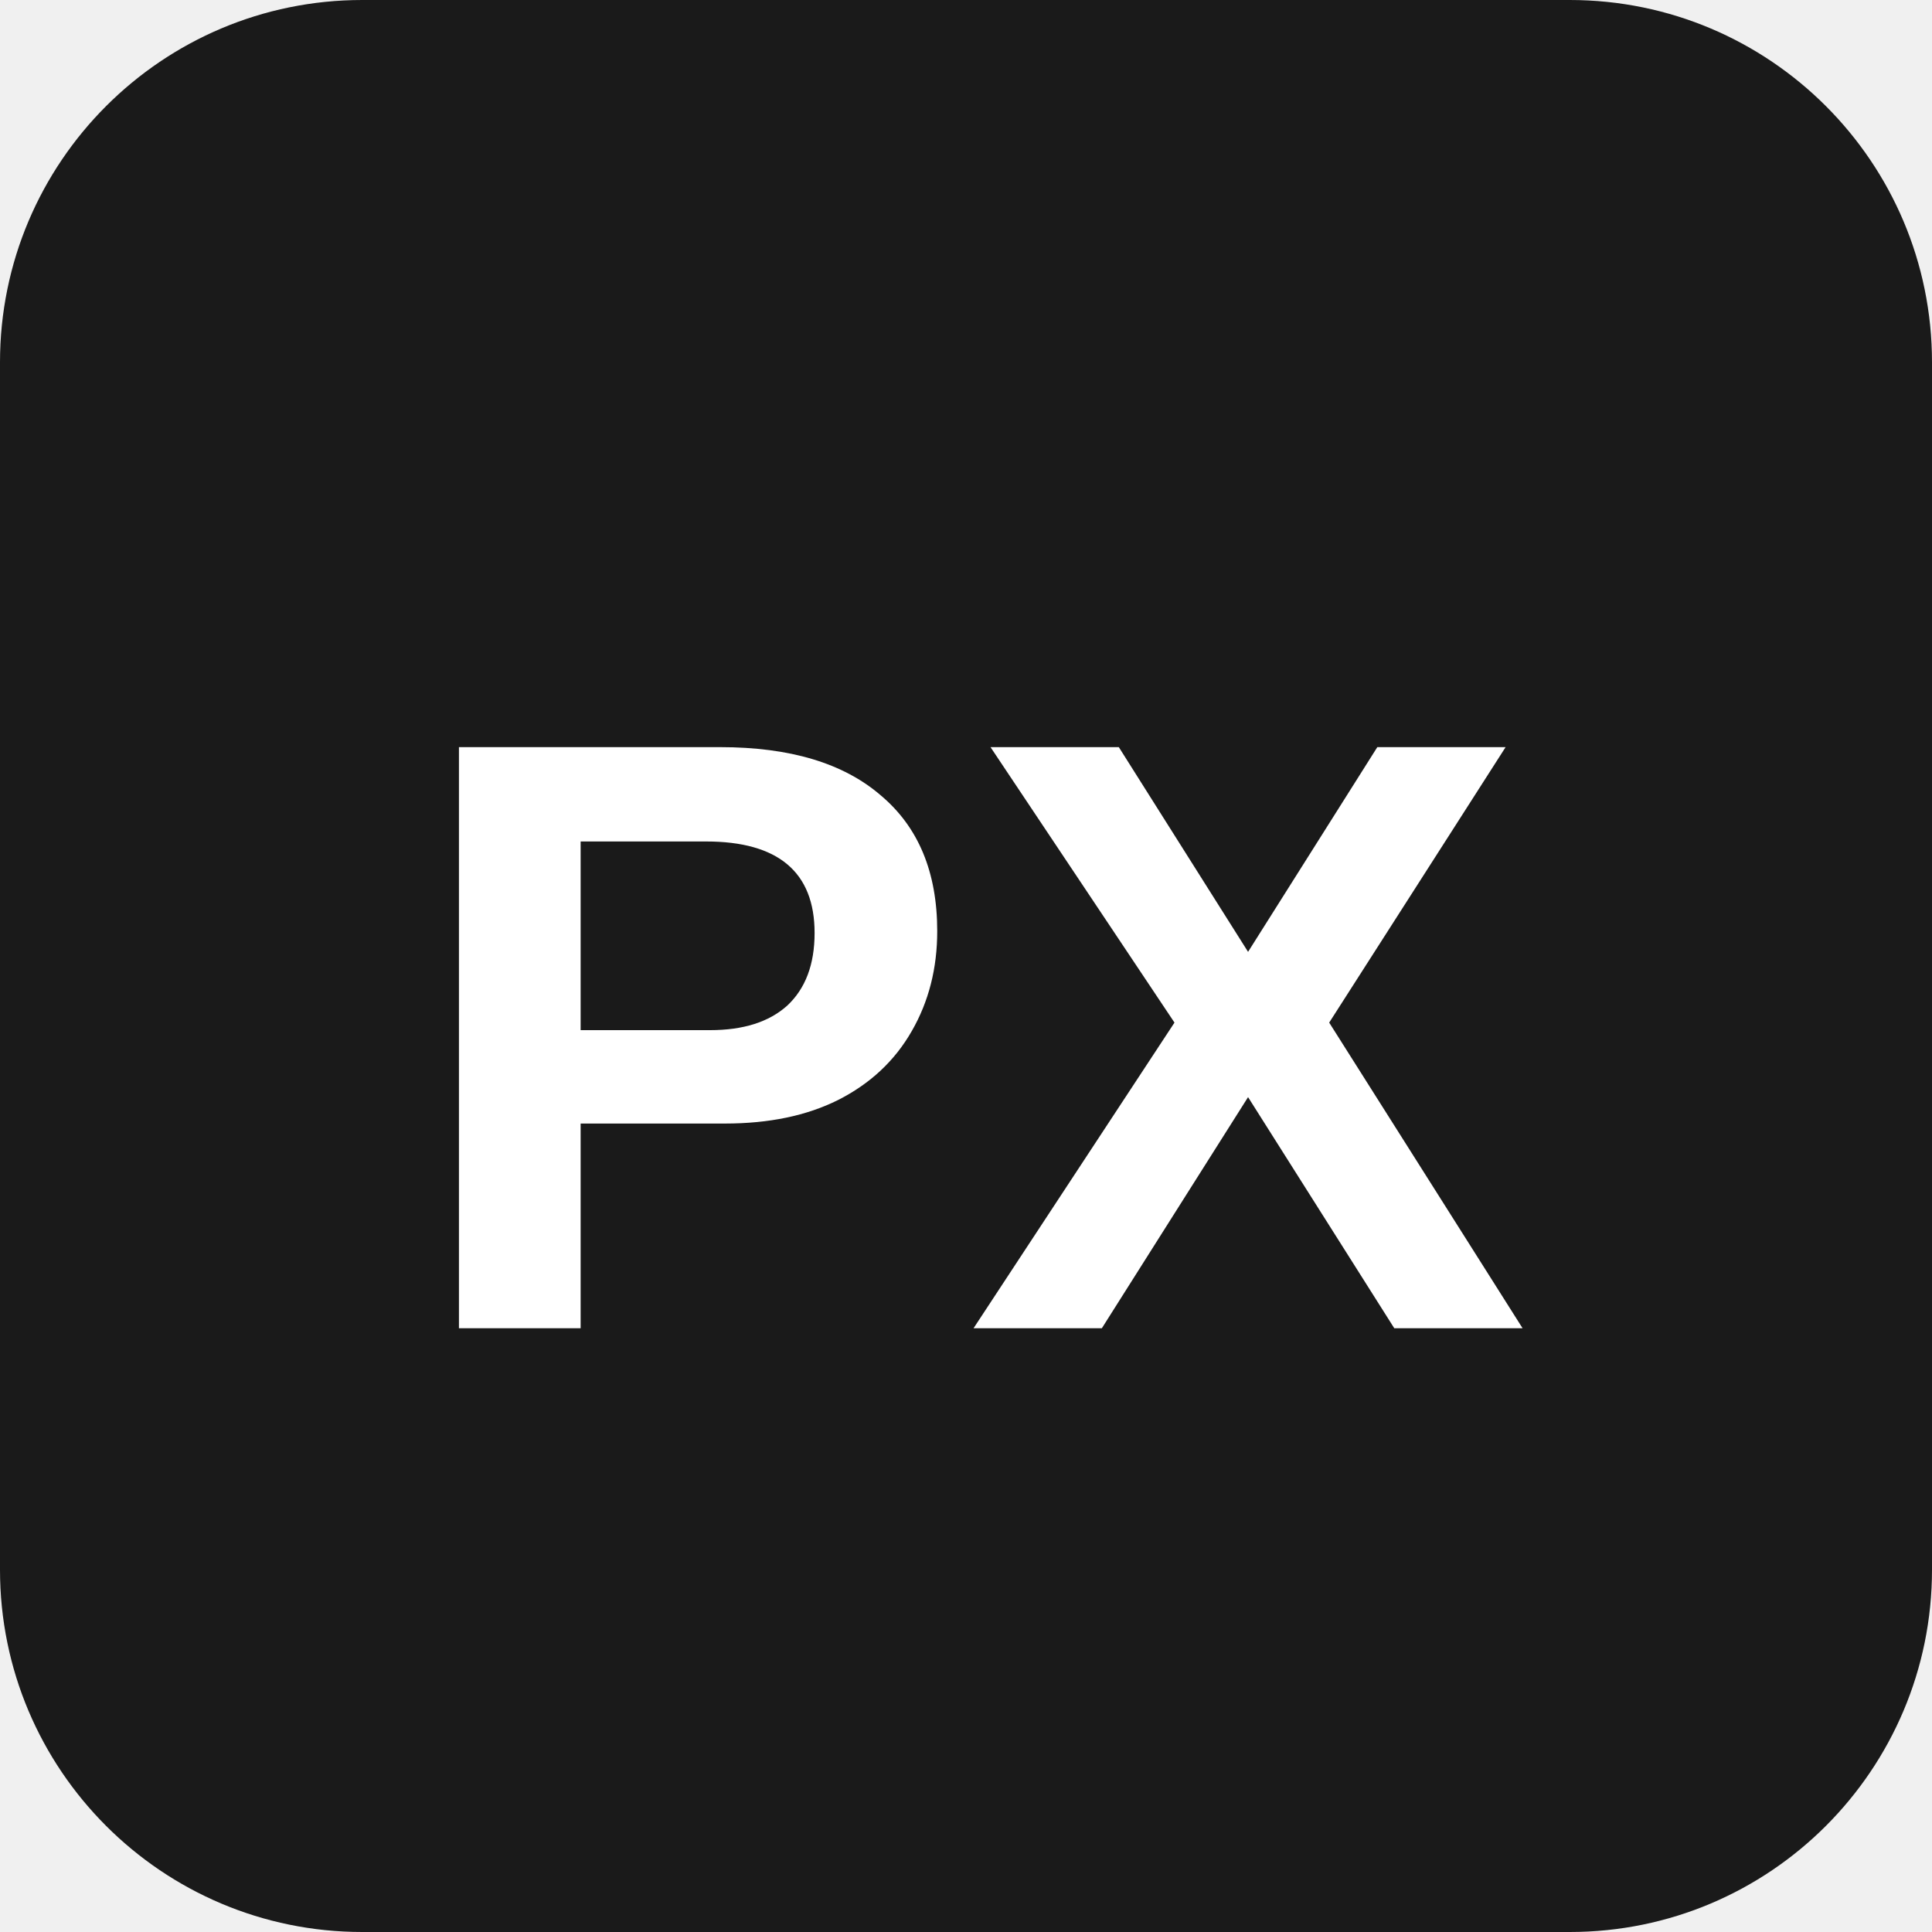
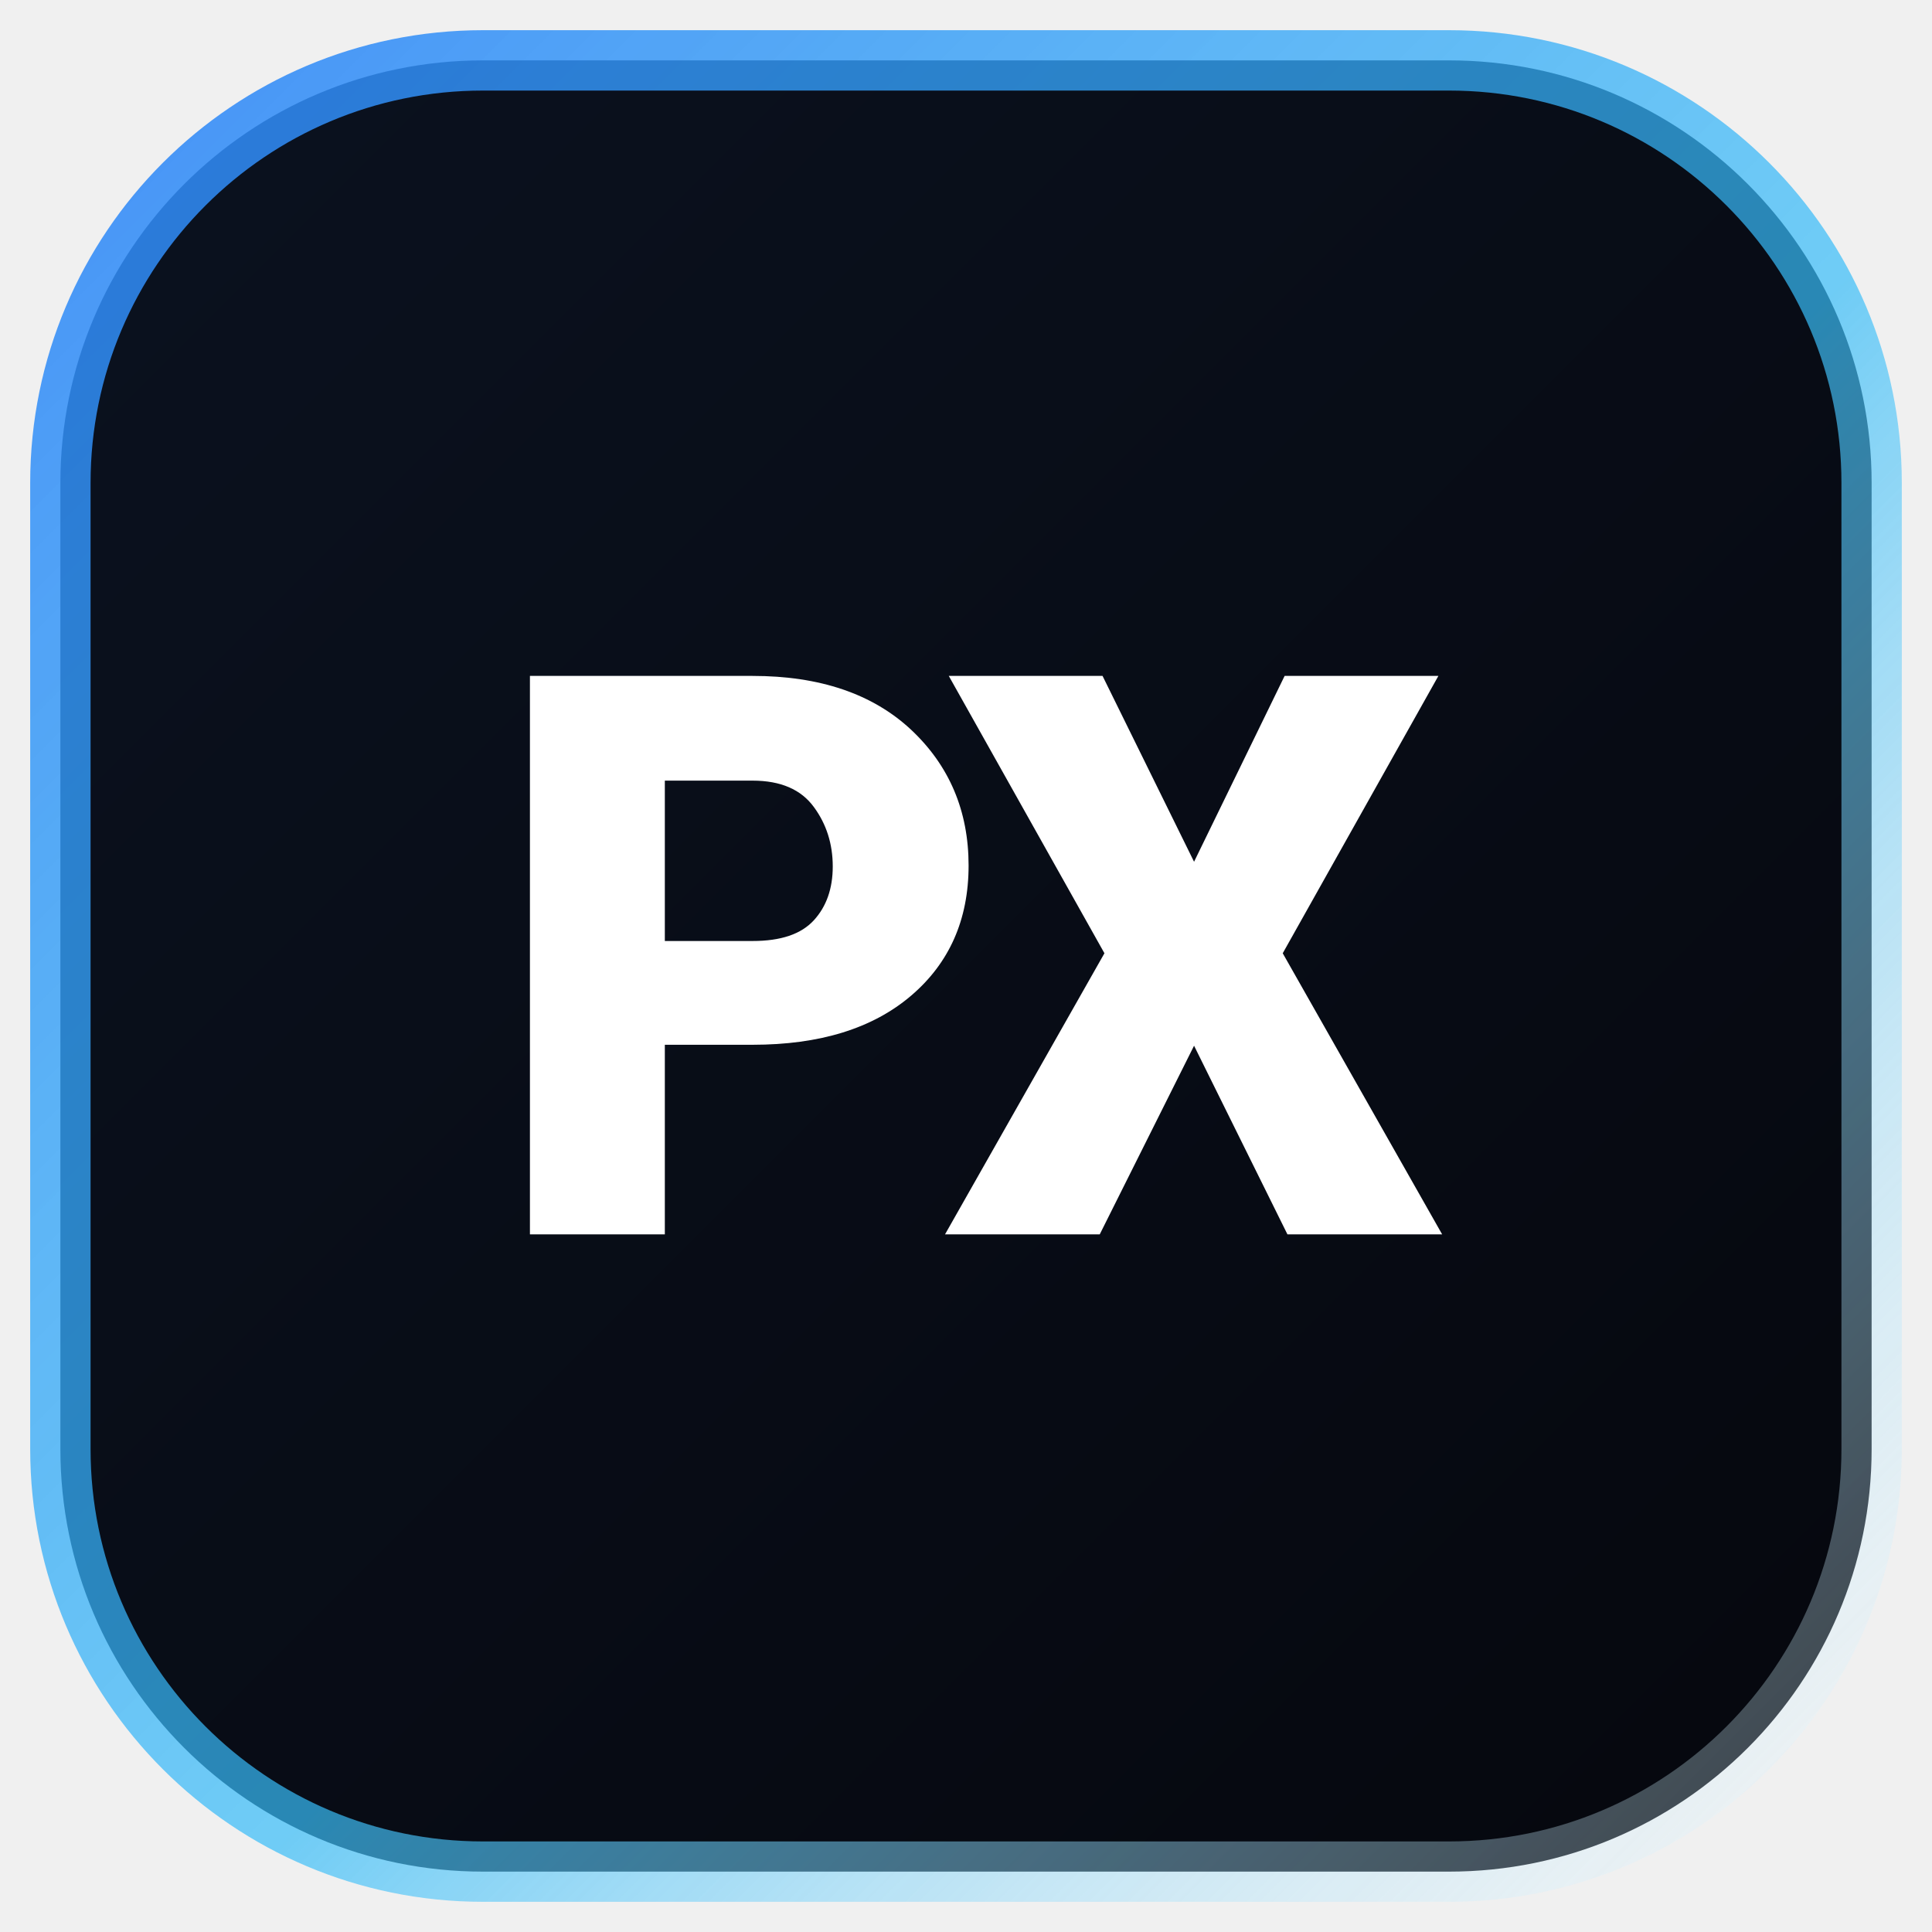
<svg xmlns="http://www.w3.org/2000/svg" width="32" height="32" viewBox="0 0 32 32" fill="none">
-   <rect width="32" height="32" rx="6" fill="#1a1a1a" />
-   <text x="16" y="22" font-family="Arial, sans-serif" font-size="14" font-weight="bold" fill="#ffffff" text-anchor="middle">PX</text>
+   <defs>
+     <linearGradient id="bg" x1="0" y1="0" x2="32" y2="32" gradientUnits="userSpaceOnUse">
+       <stop stop-color="#0B1220" />
+       <stop offset="1" stop-color="#05070D" />
+     </linearGradient>
+     <linearGradient id="stroke" x1="0" y1="0" x2="32" y2="32" gradientUnits="userSpaceOnUse">
+       <stop stop-color="#2F81F7" stop-opacity="0.9" />
+       <stop offset="0.55" stop-color="#38BDF8" stop-opacity="0.7" />
+       <stop offset="1" stop-color="#FFFFFF" stop-opacity="0.18" />
+     </linearGradient>
+   </defs>
+   <rect x="1" y="1" width="30" height="30" rx="7" fill="url(#bg)" />
+   <rect x="1" y="1" width="30" height="30" rx="7" stroke="url(#stroke)" stroke-width="1" />
+   <text x="16" y="16" text-anchor="middle" dominant-baseline="central" font-family="ui-sans-serif, system-ui, -apple-system, Segoe UI, Roboto, Arial, sans-serif" font-size="13" font-weight="800" letter-spacing="-0.6" fill="#FFFFFF">
+     PX
+   </text>
</svg>
